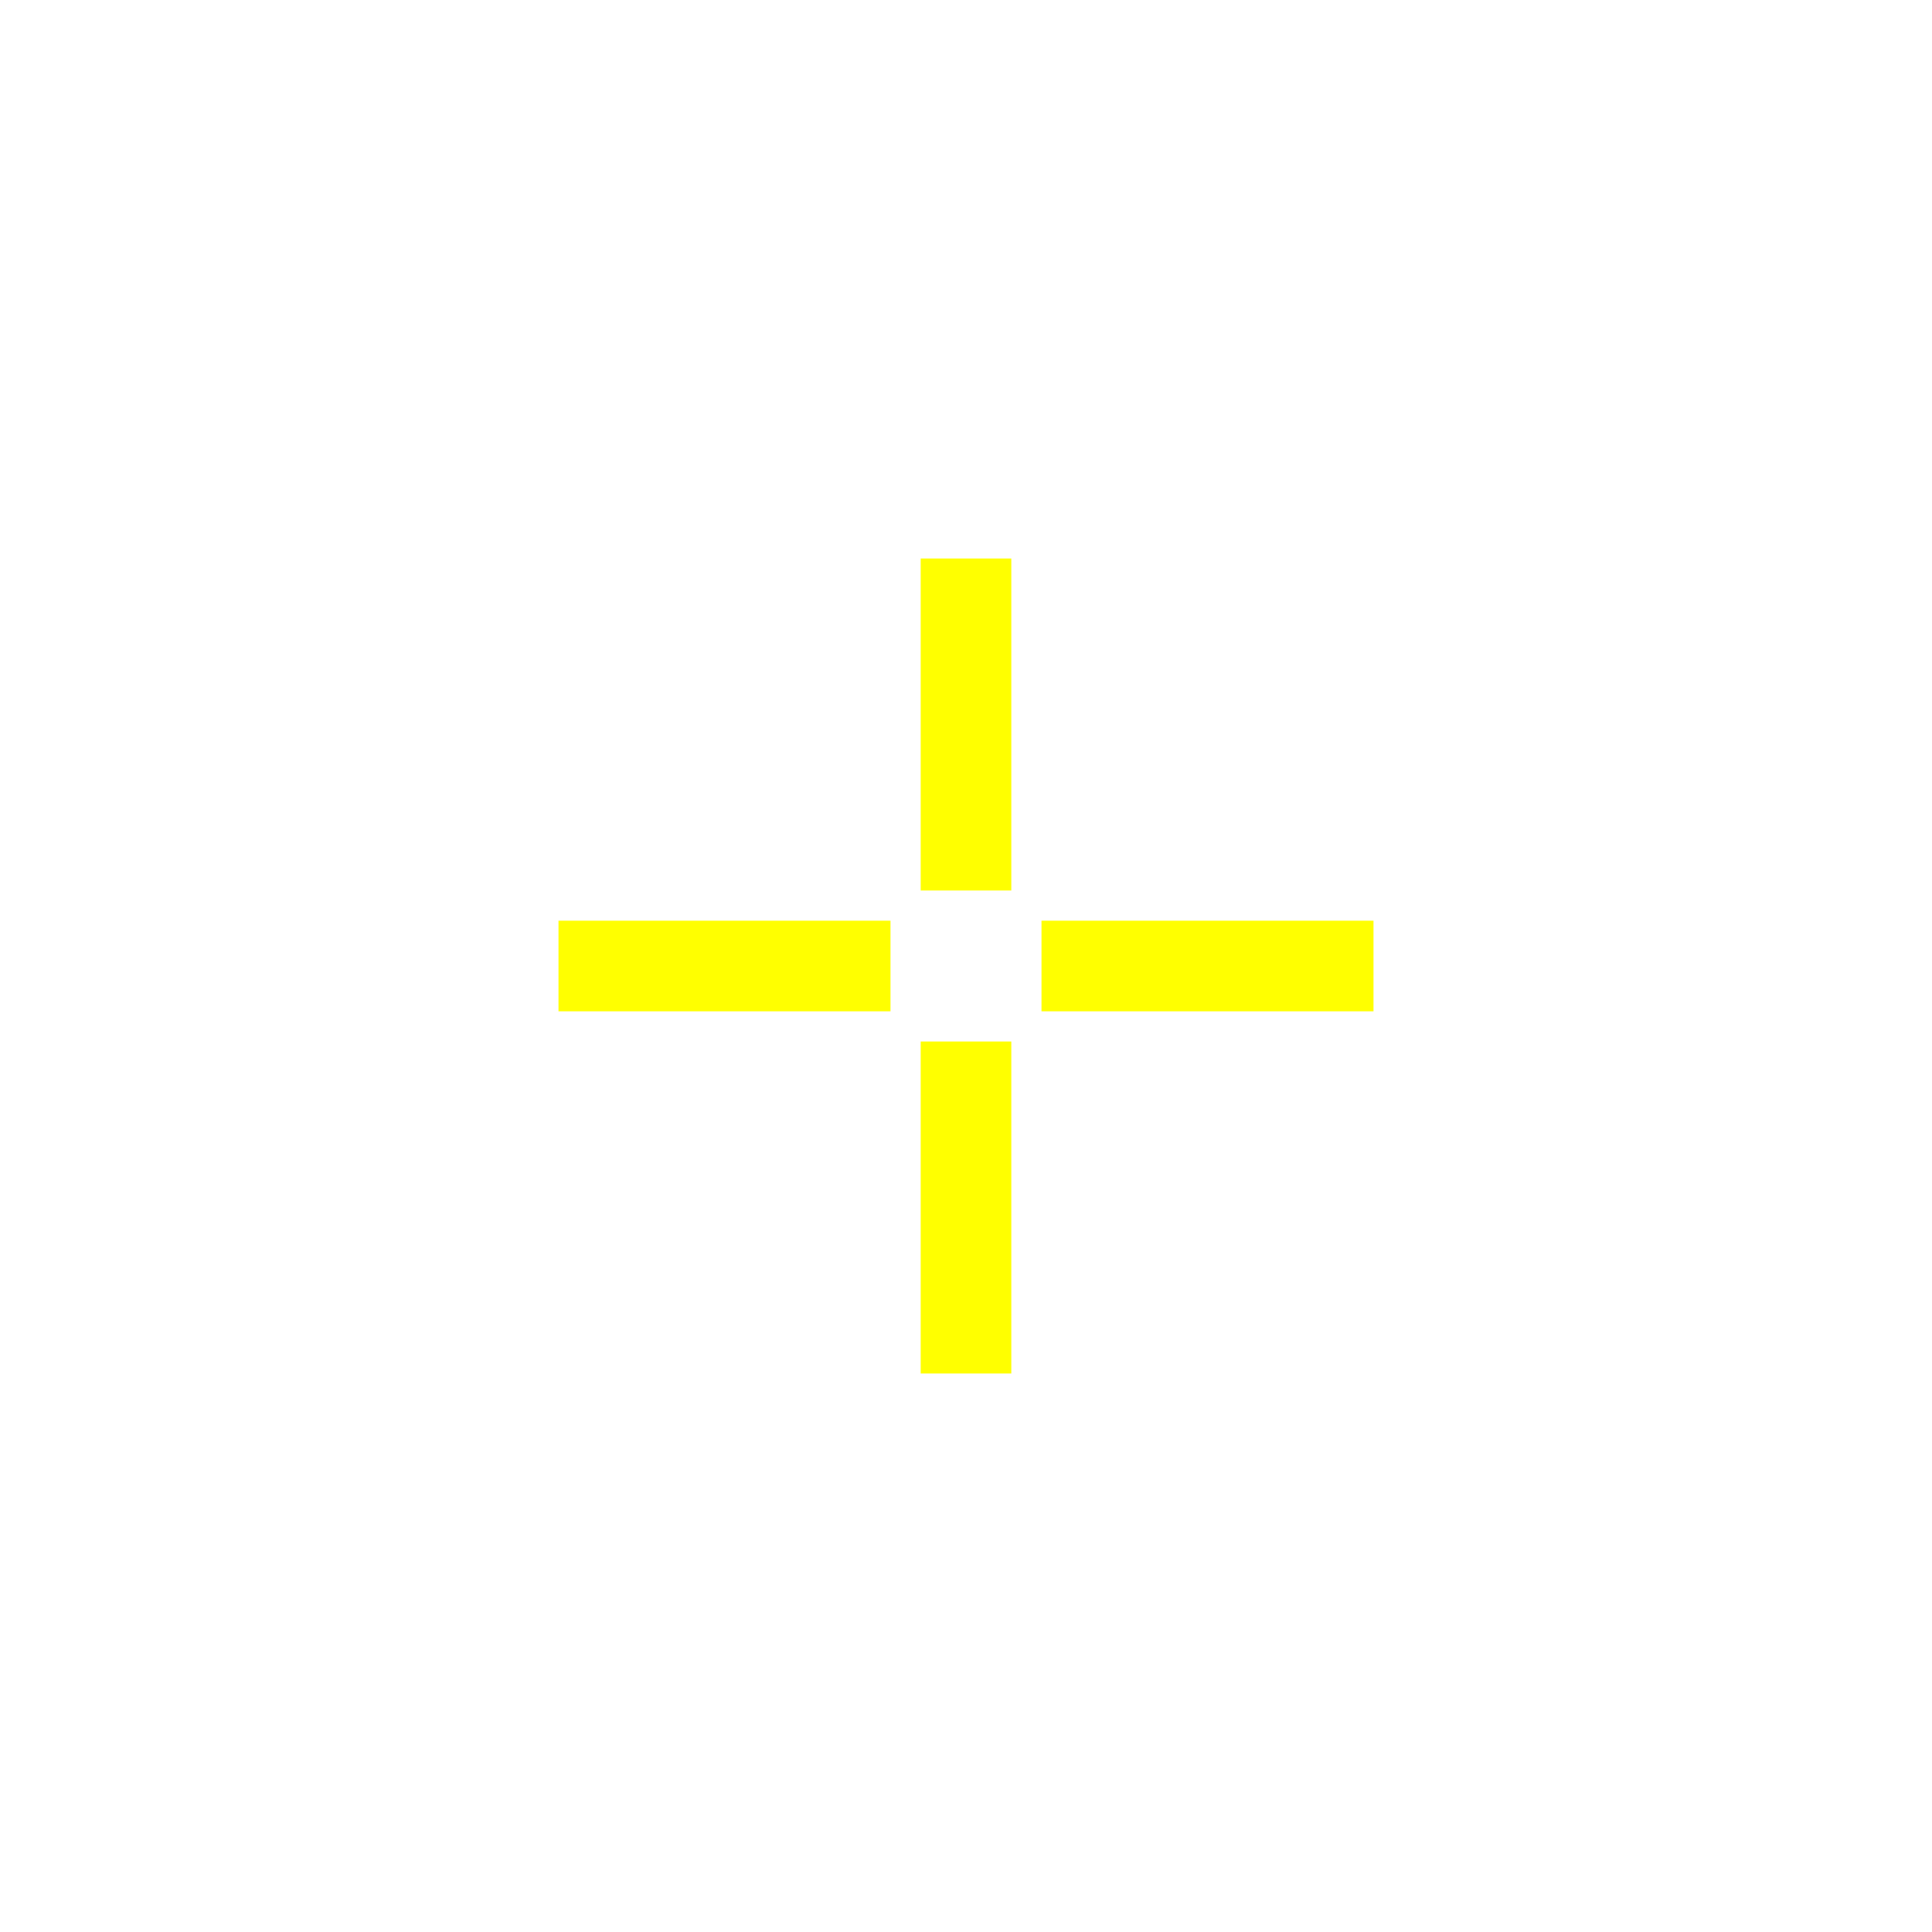
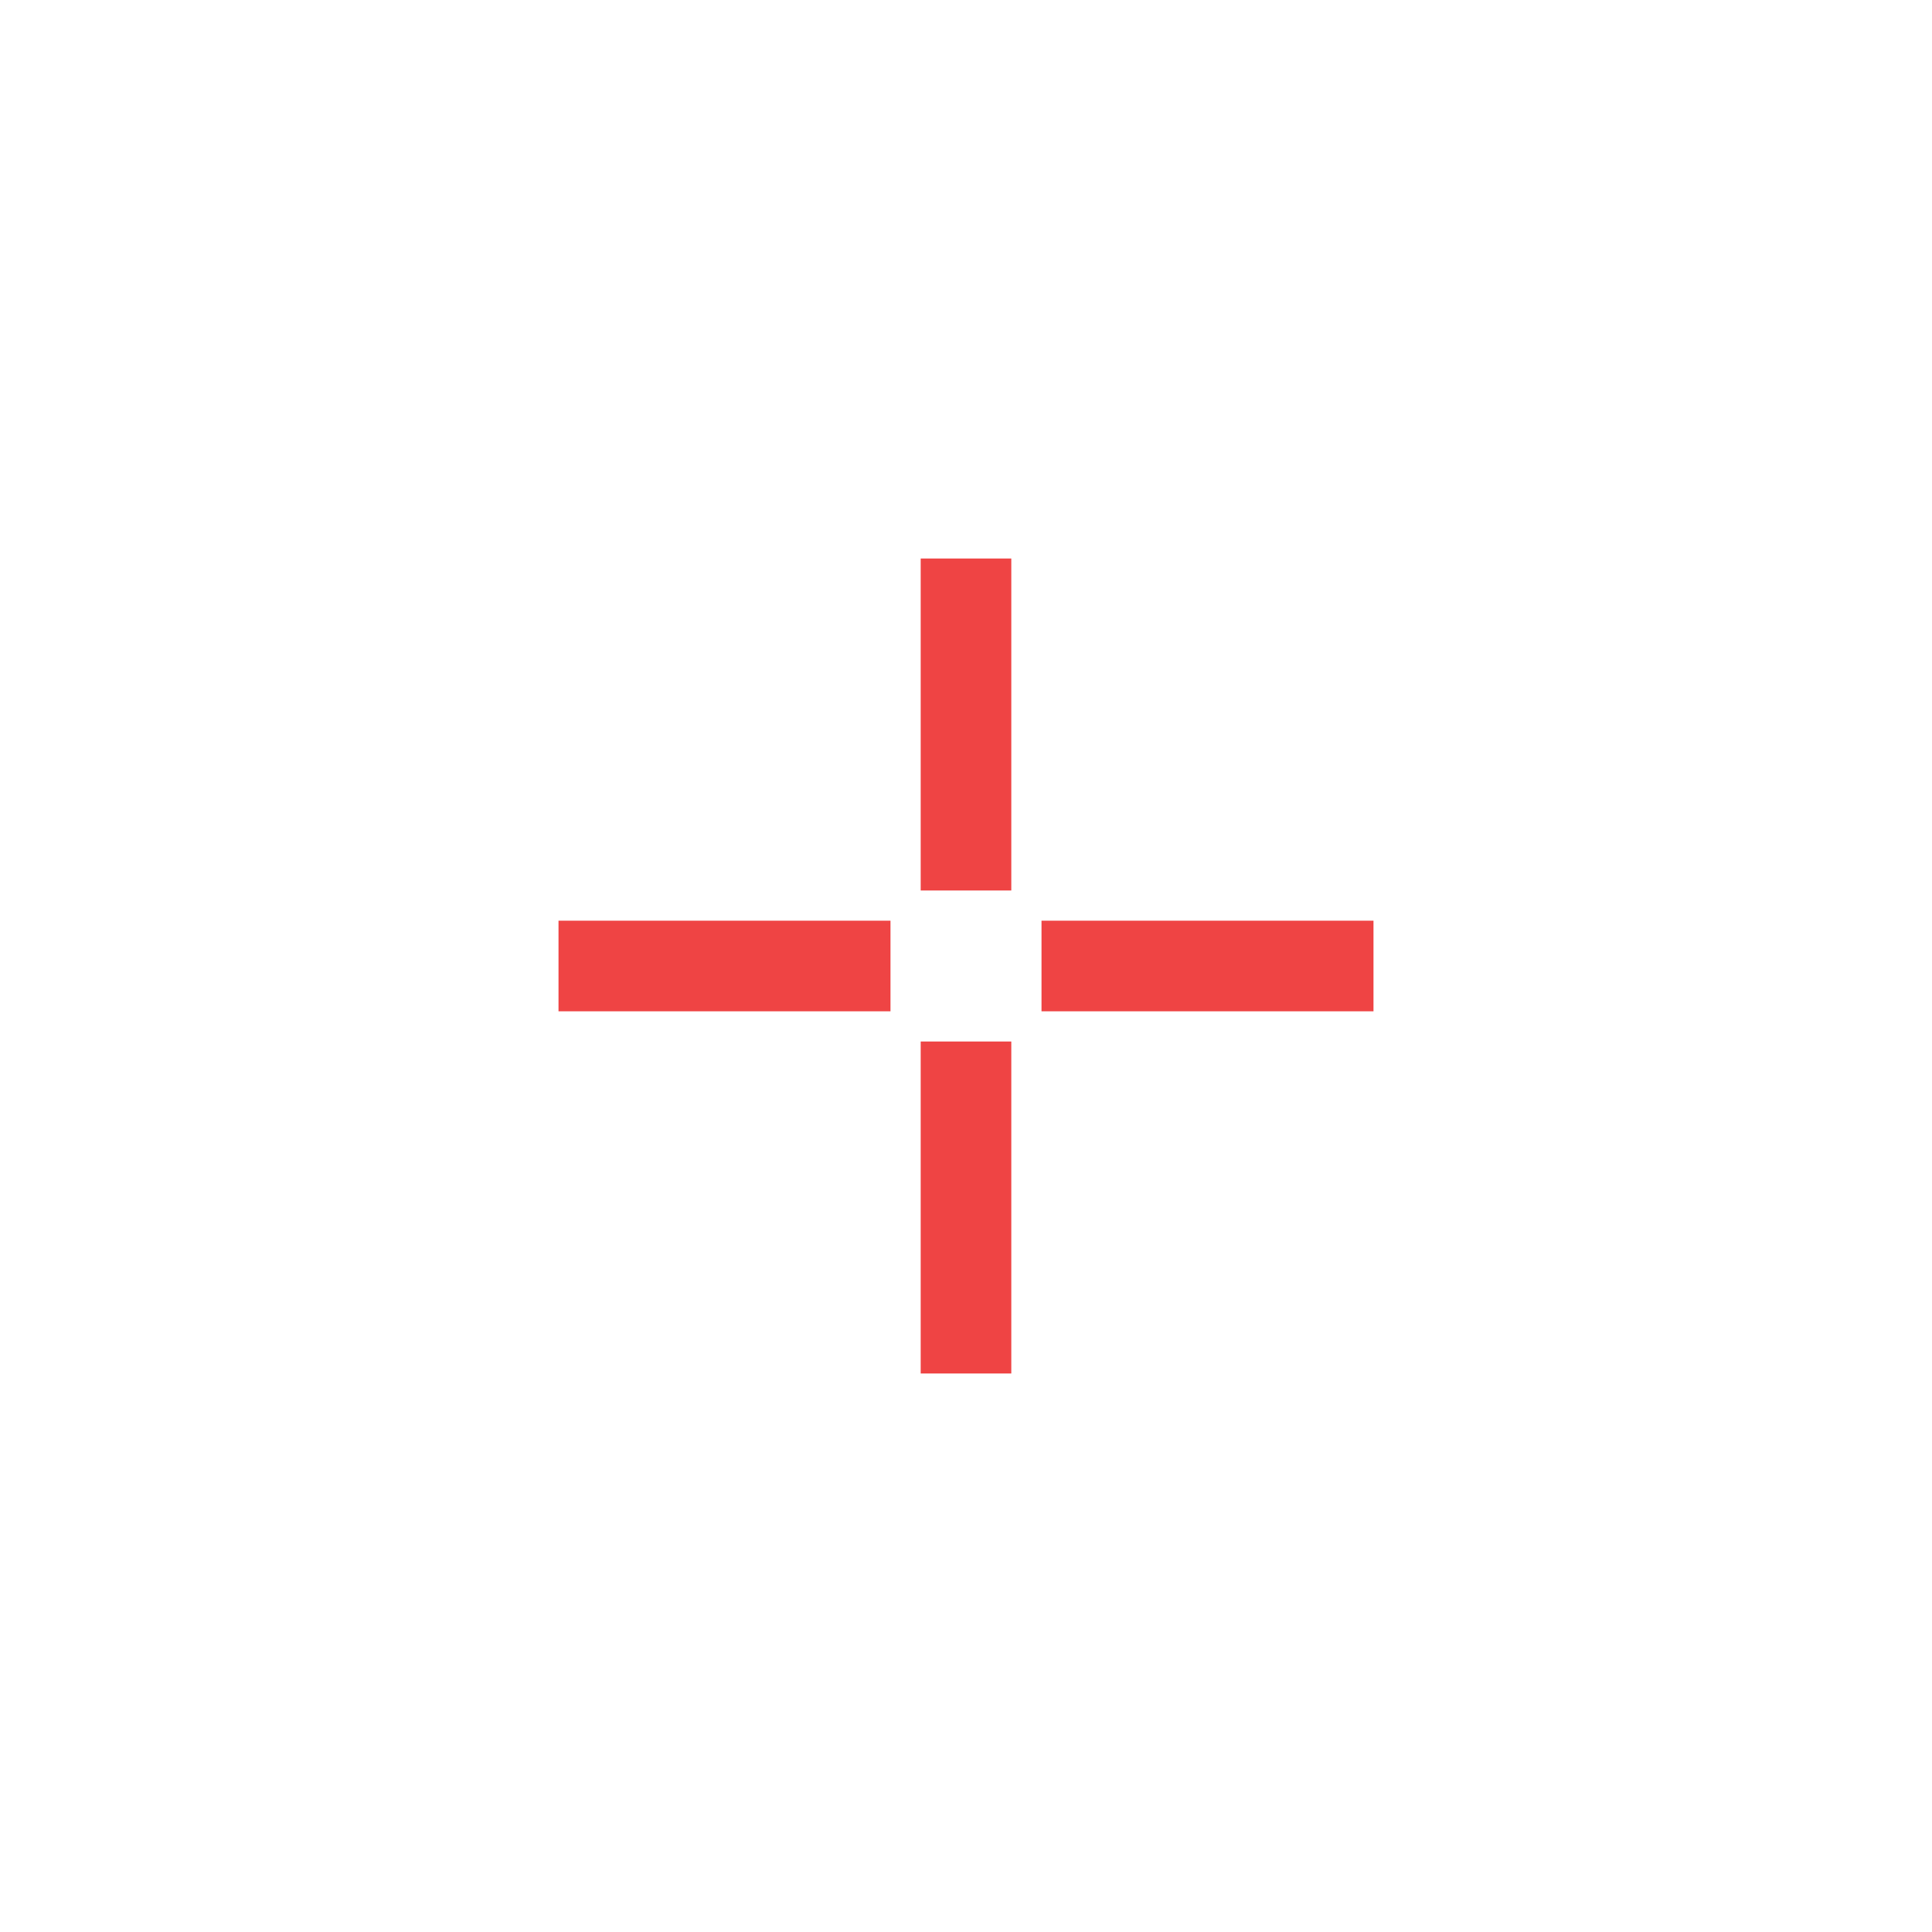
<svg xmlns="http://www.w3.org/2000/svg" width="32" height="32" viewBox="0 0 32 32">
-   <line x1="10" y1="16" x2="14" y2="16" stroke="#FFFF00" stroke-width="1.5" stroke-linecap="square" />
-   <line x1="18" y1="16" x2="22" y2="16" stroke="#FFFF00" stroke-width="1.5" stroke-linecap="square" />
-   <line x1="16" y1="10" x2="16" y2="14" stroke="#FFFF00" stroke-width="1.5" stroke-linecap="square" />
-   <line x1="16" y1="18" x2="16" y2="22" stroke="#FFFF00" stroke-width="1.5" stroke-linecap="square" />
+   <line x1="10" y1="16" x2="14" y2="16" stroke="#ef4444" stroke-width="1.5" stroke-linecap="square" />
+   <line x1="18" y1="16" x2="22" y2="16" stroke="#ef4444" stroke-width="1.5" stroke-linecap="square" />
+   <line x1="16" y1="10" x2="16" y2="14" stroke="#ef4444" stroke-width="1.5" stroke-linecap="square" />
+   <line x1="16" y1="18" x2="16" y2="22" stroke="#ef4444" stroke-width="1.5" stroke-linecap="square" />
</svg>
